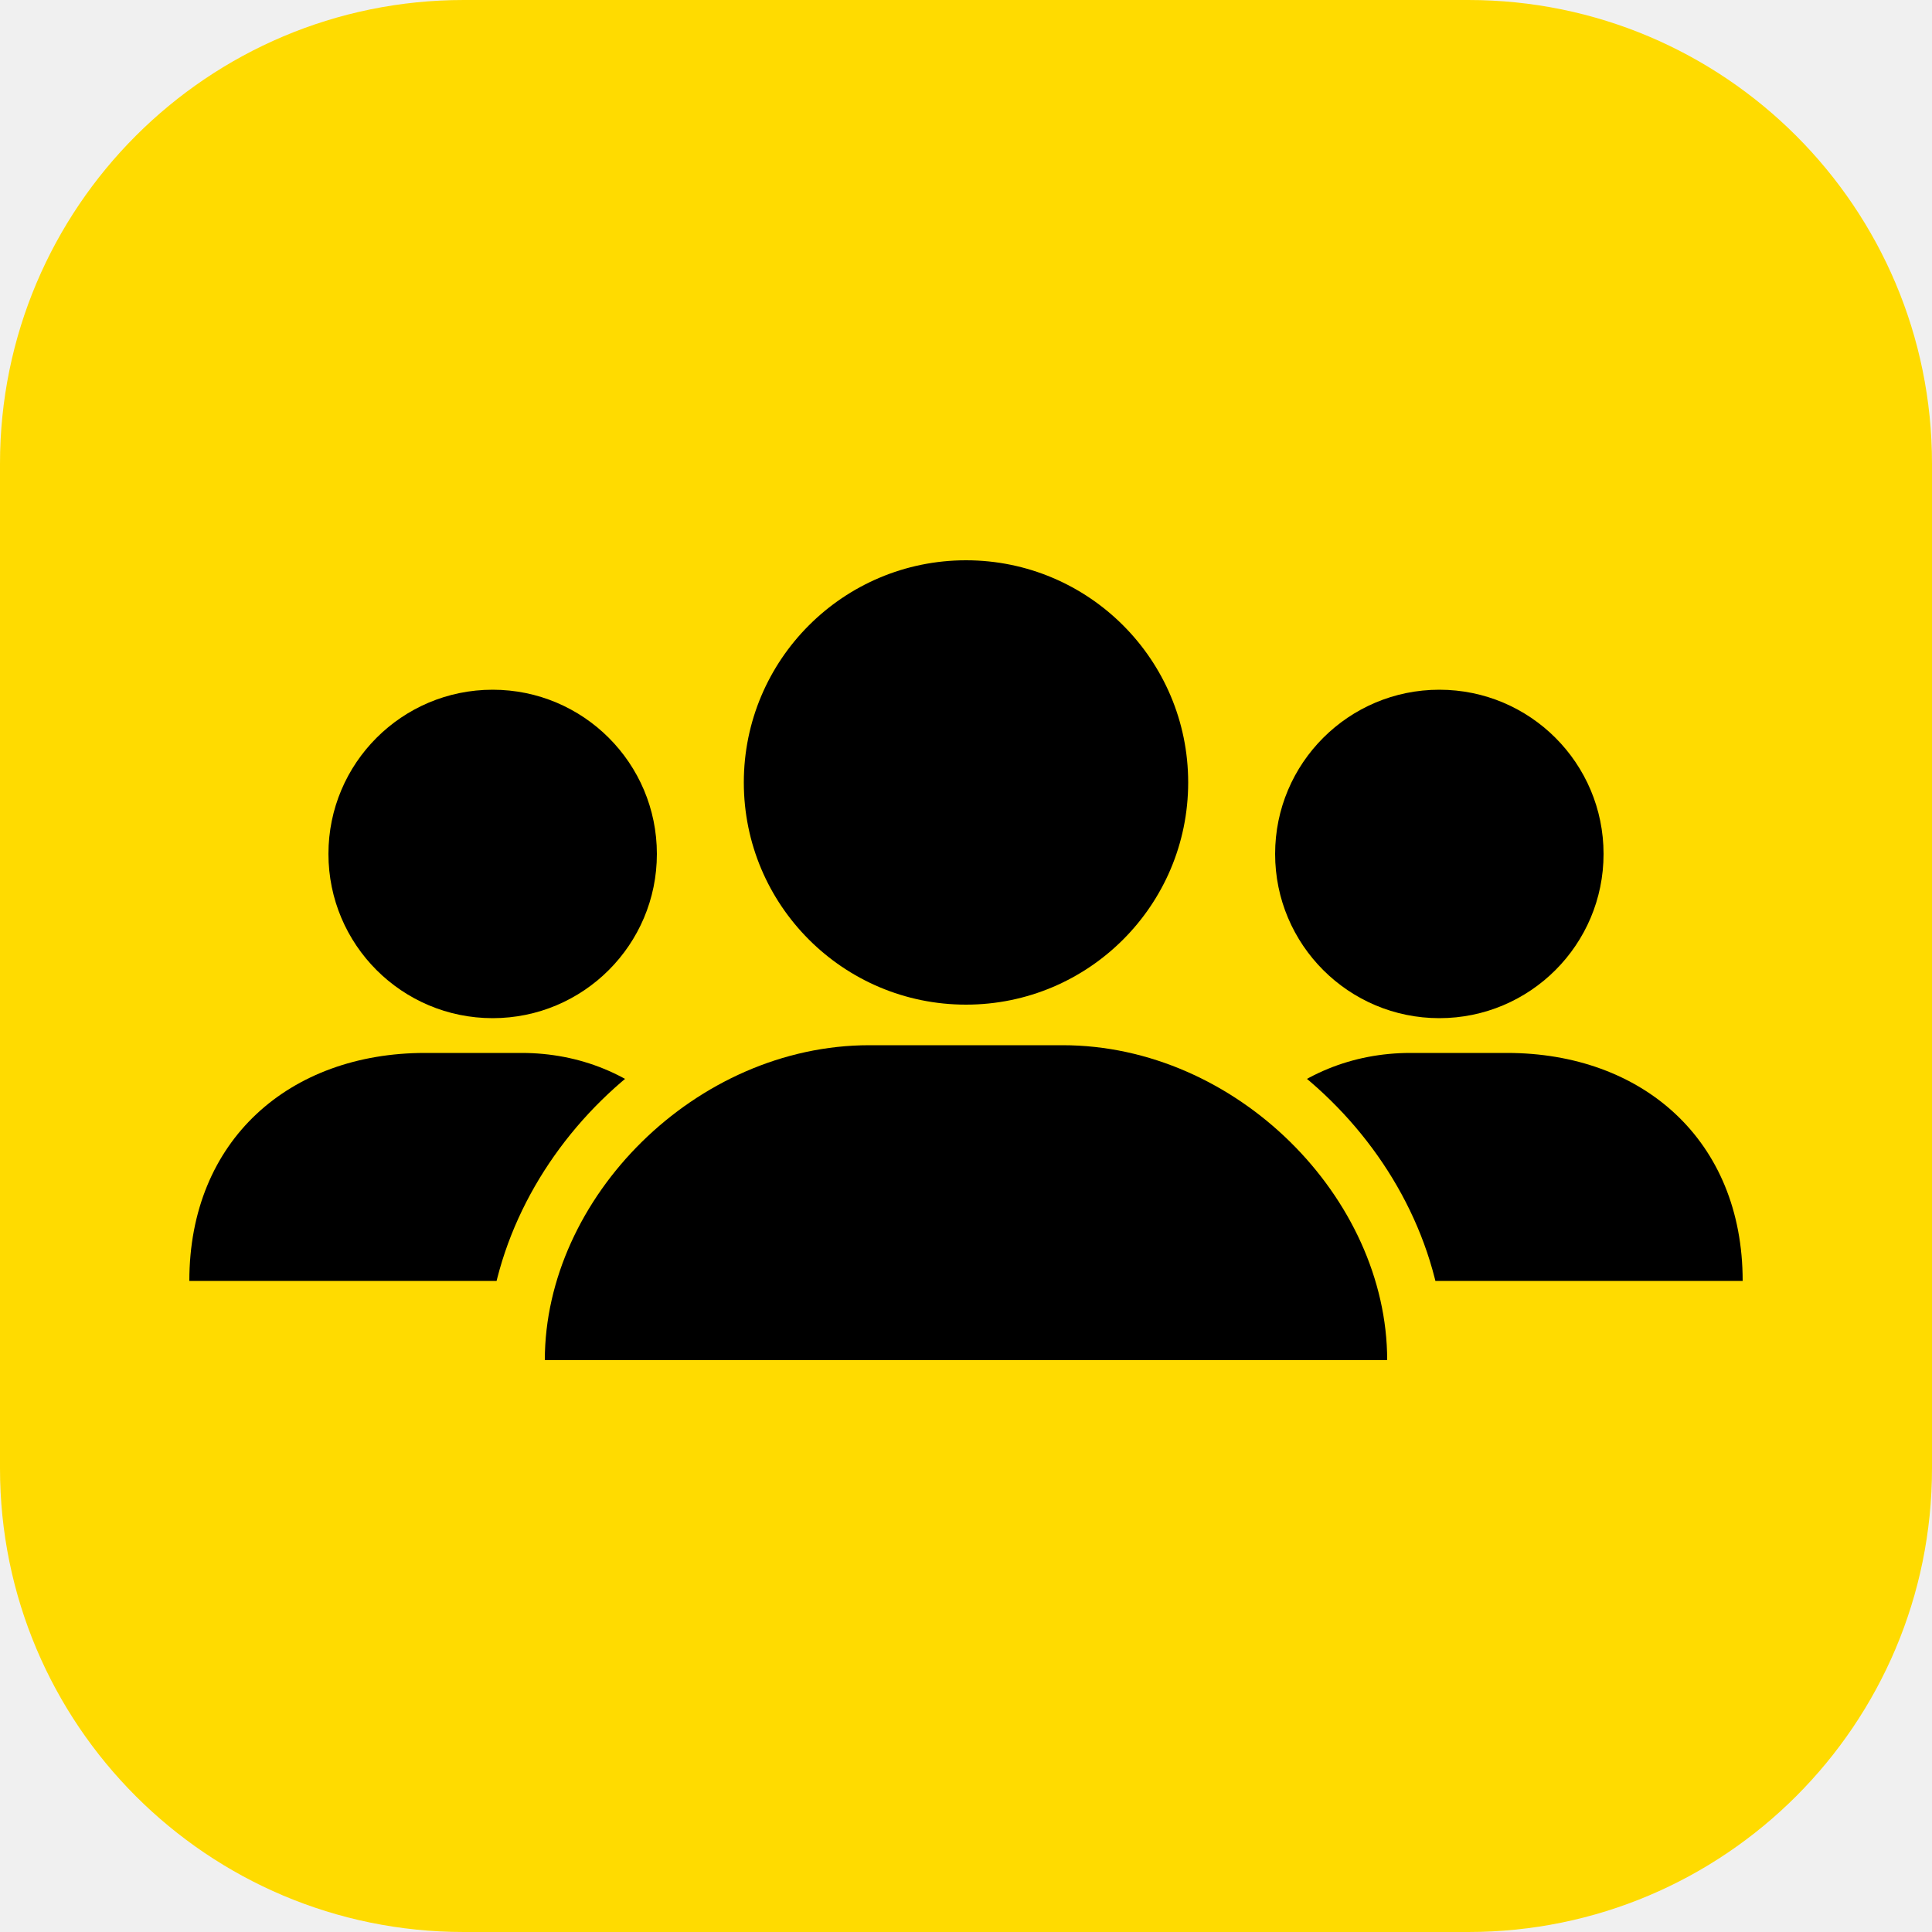
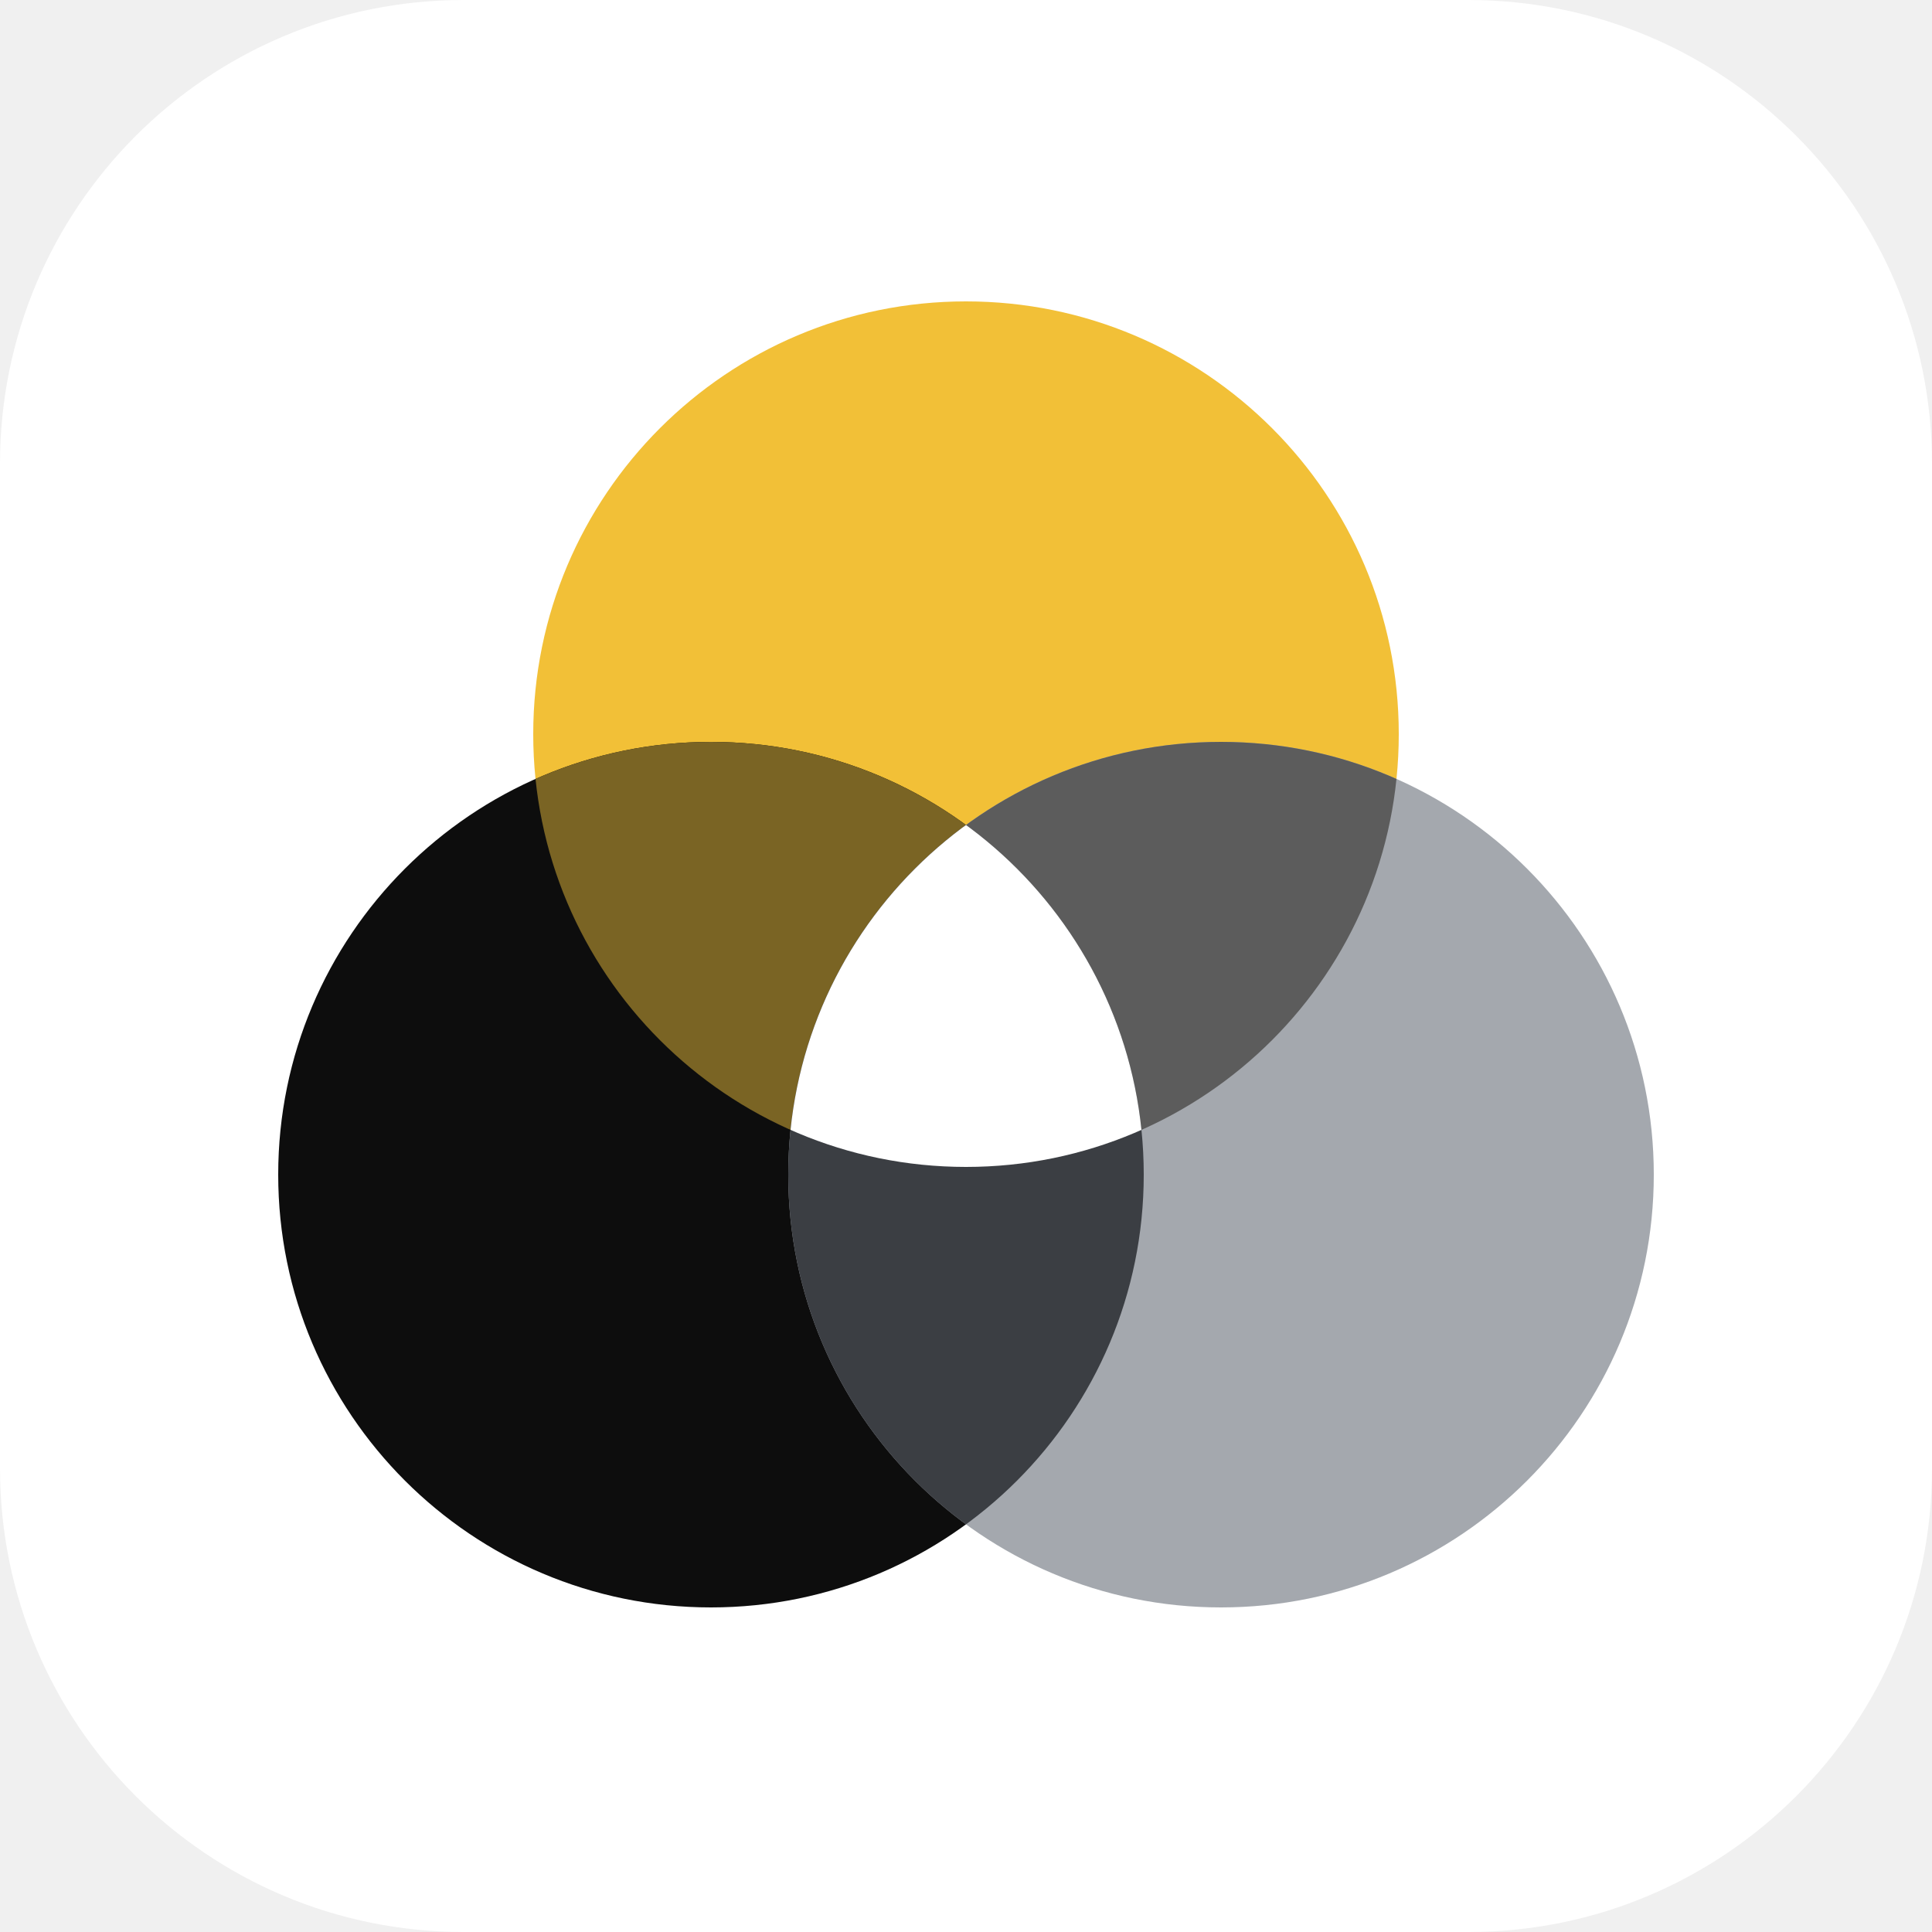
<svg xmlns="http://www.w3.org/2000/svg" viewBox="0 0 100 100">
  <defs>
-     <mask id="g" maskUnits="userSpaceOnUse" x="0" y="0" width="100" height="100">
-       <rect width="100" height="100" fill="#fff" />
-       <path d="M28.2 70.4C28.2 62 36 54.1 45 54.1H55C64 54.1 71.8 62 71.8 70.4Z" stroke="#000" stroke-width="6" stroke-linejoin="round" />
-     </mask>
+     <clipPath id="y">
+       <circle cx="50" cy="35" r="28" />
+     </clipPath>
+     <clipPath id="b">
+       <circle cx="33.5" cy="63.5" r="28" />
+     </clipPath>
  </defs>
-   <rect width="100" height="100" rx="24" fill="#ffdb00" />
-   <g fill="#000">
-     <circle cx="25.5" cy="44.2" r="8.5" />
-     <circle cx="74.5" cy="44.2" r="8.5" />
-     <circle cx="50" cy="40.5" r="11.5" />
-     <g mask="url(#g)">
-       <path d="M9.8 66.3C9.8 59 15 54.5 22 54.5H27C33 54.5 38 59 38 66.3Z" />
-       <path d="M90.2 66.3C90.2 59 85 54.5 78 54.5H73C67 54.5 62 59 62 66.3Z" />
+   <rect width="100" height="100" rx="24" fill="#fff" />
+   <g transform="translate(50 50) scale(0.8) translate(-50 -50)">
+     <circle cx="50" cy="35" r="28" fill="#f2c037" />
+     <circle cx="33.5" cy="63.5" r="28" fill="#0d0d0d" />
+     <circle cx="66.5" cy="63.5" r="28" fill="#a4a8ae" />
+     <circle cx="33.5" cy="63.5" r="28" fill="#7a6424" clip-path="url(#y)" />
+     <circle cx="66.5" cy="63.5" r="28" fill="#5c5c5c" clip-path="url(#y)" />
+     <circle cx="66.5" cy="63.5" r="28" fill="#3b3e43" clip-path="url(#b)" />
+     <g clip-path="url(#y)">
+       <circle cx="66.5" cy="63.5" r="28" fill="#fff" clip-path="url(#b)" />
    </g>
-     <path d="M28.2 70.4C28.2 62 36 54.1 45 54.1H55C64 54.1 71.8 62 71.8 70.4Z" />
  </g>
</svg>
